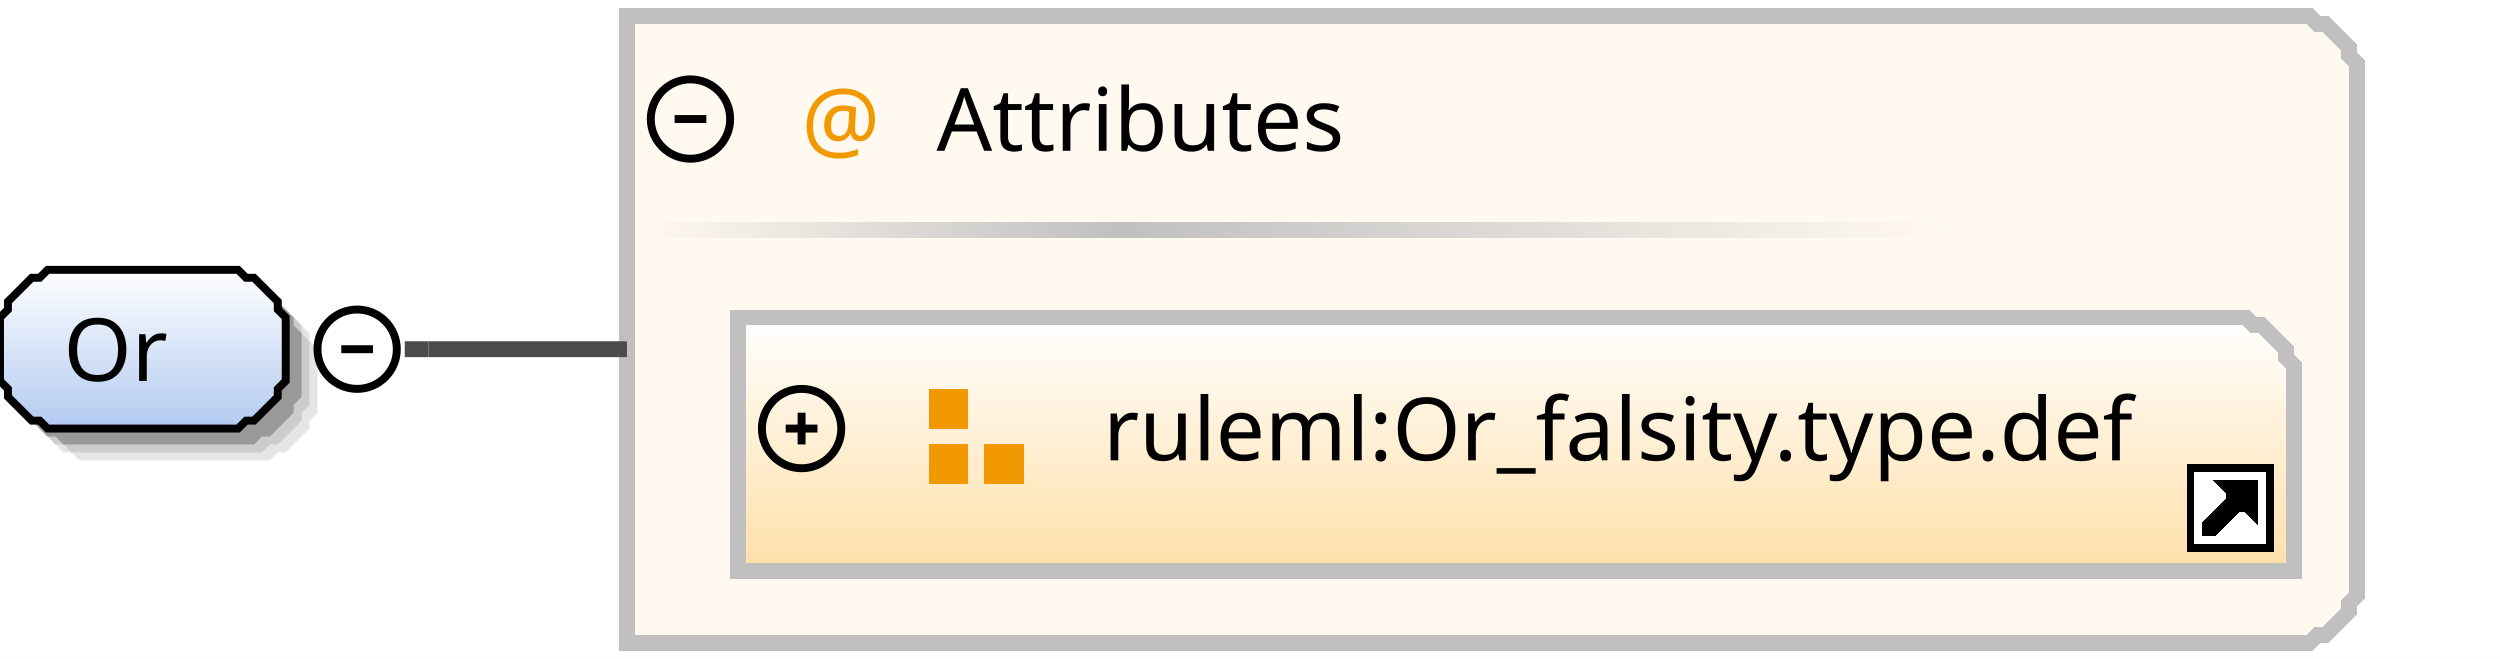
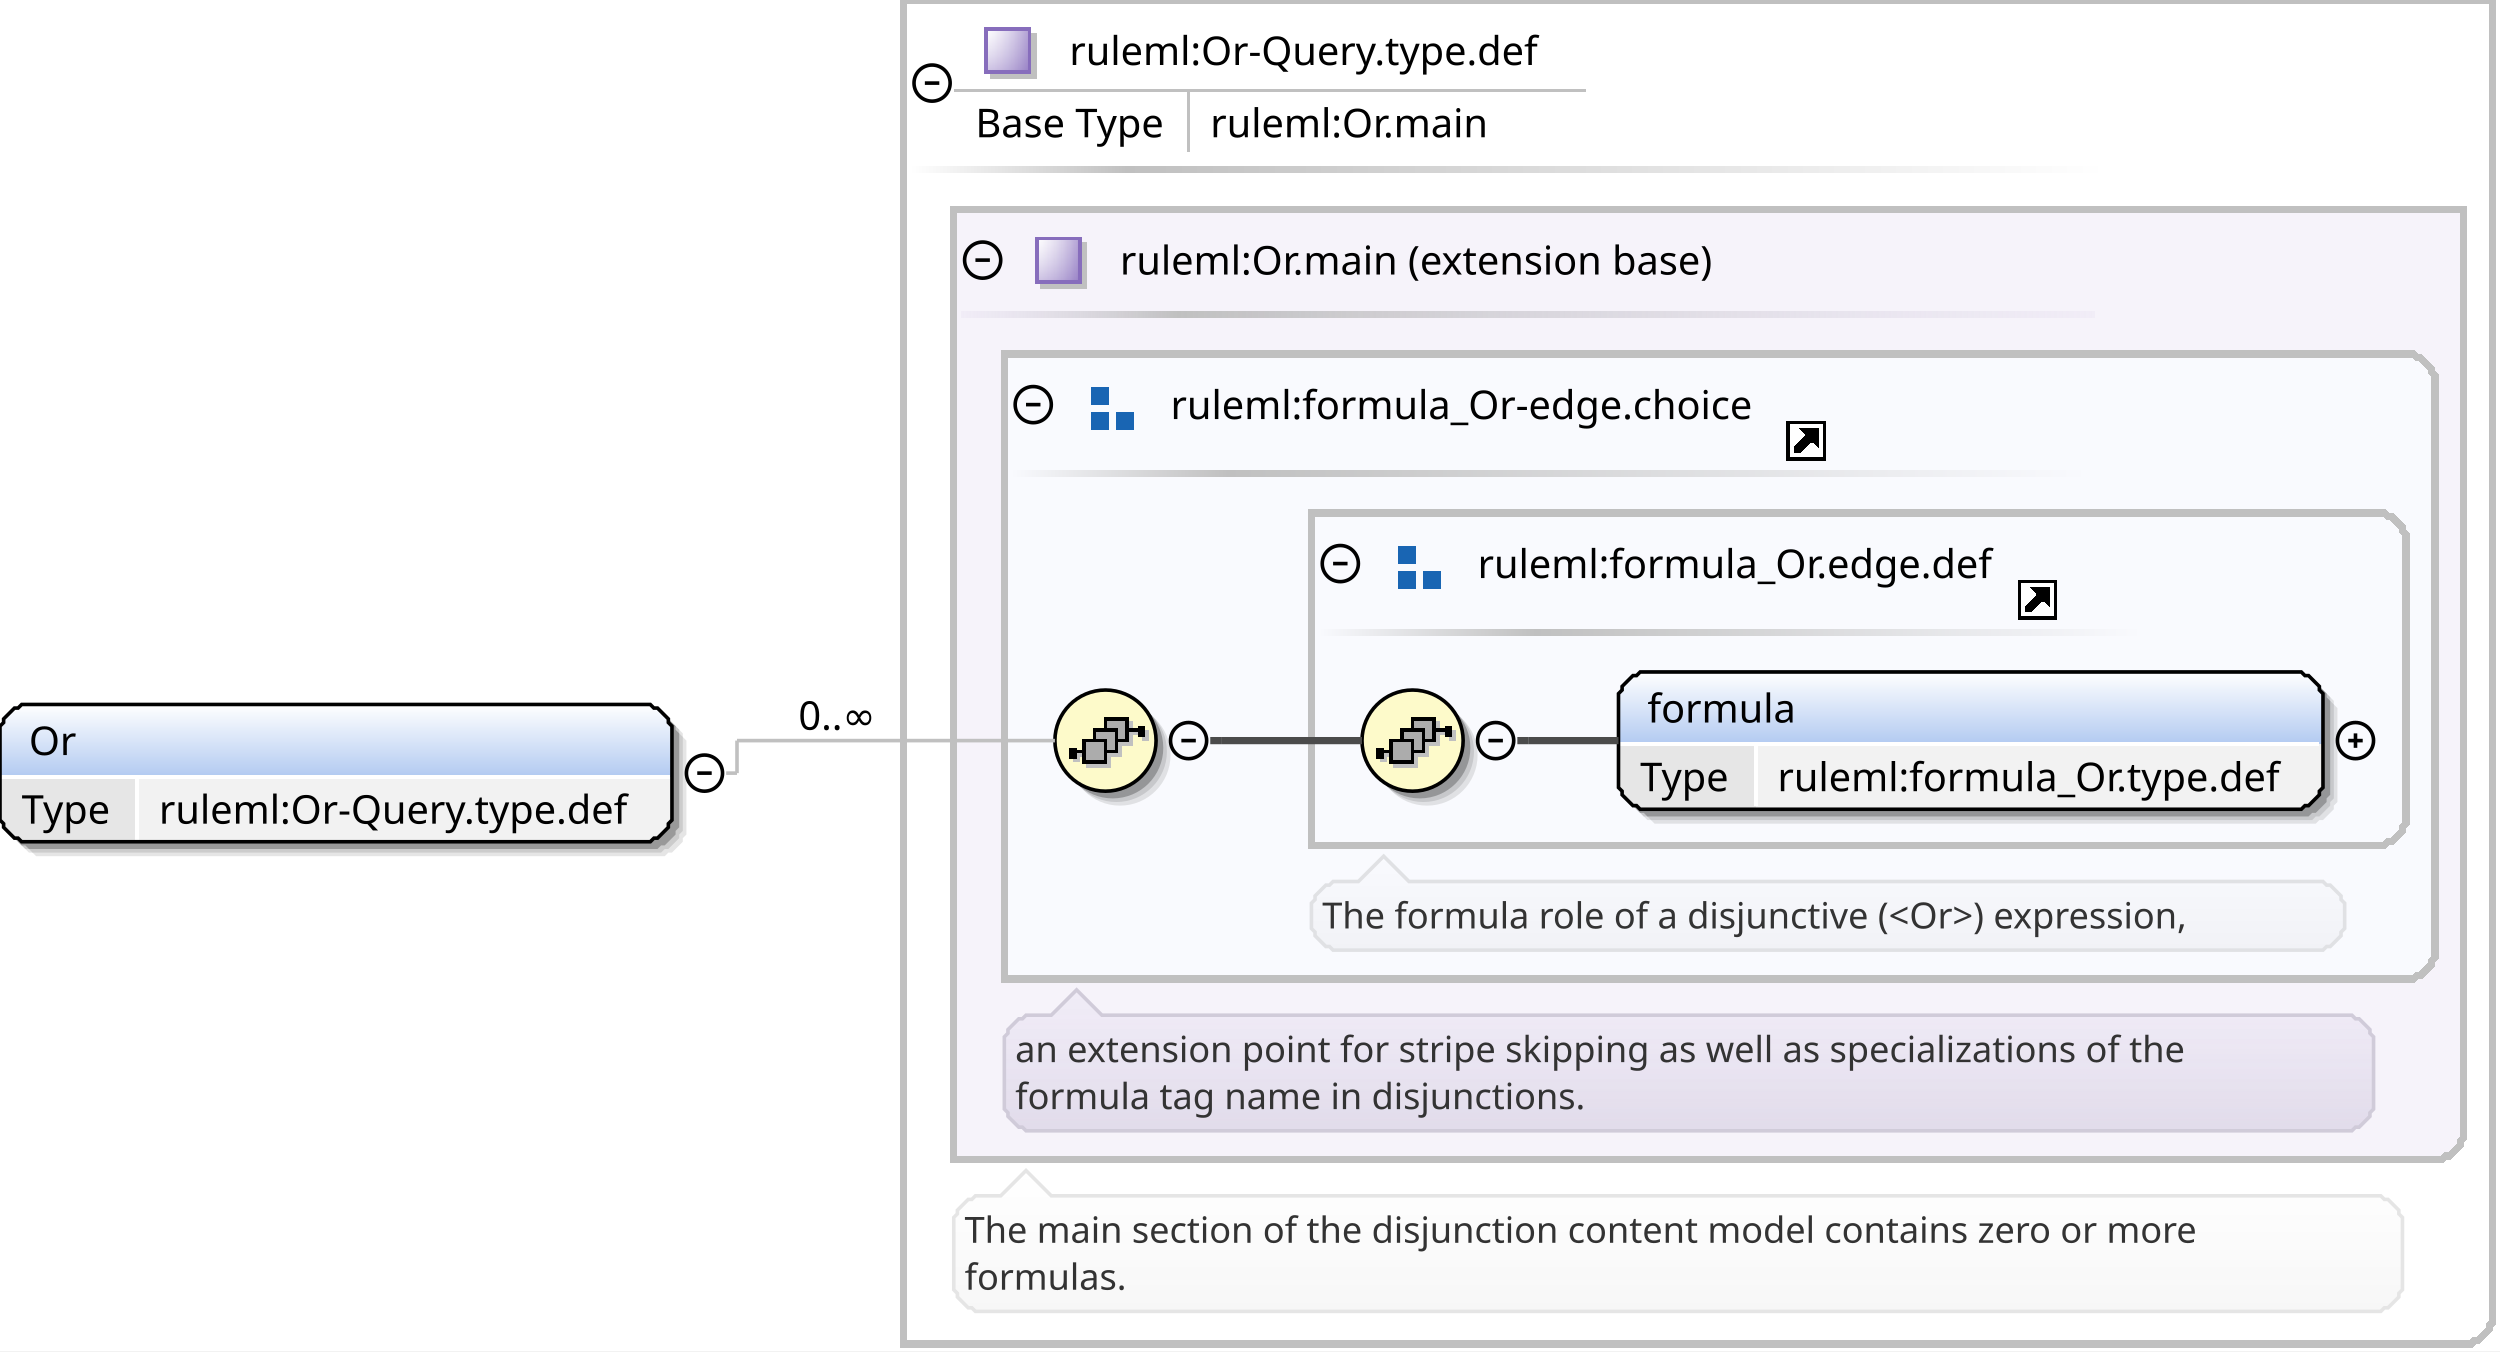
- <svg xmlns="http://www.w3.org/2000/svg" color-interpolation="auto" color-rendering="auto" fill="black" fill-opacity="1" font-family="'Dialog'" font-size="12" font-style="normal" font-weight="normal" height="83" image-rendering="auto" shape-rendering="auto" stroke="black" stroke-dasharray="none" stroke-dashoffset="0" stroke-linecap="square" stroke-linejoin="miter" stroke-miterlimit="10" stroke-opacity="1" stroke-width="1" text-rendering="auto" width="315">
+ <svg xmlns="http://www.w3.org/2000/svg" color-interpolation="auto" color-rendering="auto" fill="black" fill-opacity="1" font-family="'Dialog'" font-size="12" font-style="normal" font-weight="normal" height="374" image-rendering="auto" shape-rendering="auto" stroke="black" stroke-dasharray="none" stroke-dashoffset="0" stroke-linecap="square" stroke-linejoin="miter" stroke-miterlimit="10" stroke-opacity="1" stroke-width="1" text-rendering="auto" width="692">
  <defs id="genericDefs" />
  <g>
    <defs id="defs1">
-       <linearGradient gradientUnits="userSpaceOnUse" id="linearGradient1" spreadMethod="pad" x1="0" x2="0" y1="34" y2="54">
+       <linearGradient gradientUnits="userSpaceOnUse" id="linearGradient1" spreadMethod="pad" x1="0" x2="0" y1="195" y2="215">
        <stop offset="0%" stop-color="white" stop-opacity="1" />
        <stop offset="100%" stop-color="rgb(178,202,241)" stop-opacity="1" />
      </linearGradient>
-       <linearGradient gradientUnits="userSpaceOnUse" id="linearGradient2" spreadMethod="pad" x1="141" x2="245" y1="28" y2="28">
-         <stop offset="0%" stop-color="silver" stop-opacity="1" />
-         <stop offset="100%" stop-color="rgb(255,249,240)" stop-opacity="1" />
-       </linearGradient>
-       <linearGradient gradientUnits="userSpaceOnUse" id="linearGradient3" spreadMethod="pad" x1="81" x2="141" y1="28" y2="28">
-         <stop offset="0%" stop-color="rgb(255,249,240)" stop-opacity="1" />
-         <stop offset="100%" stop-color="silver" stop-opacity="1" />
-       </linearGradient>
-       <linearGradient gradientUnits="userSpaceOnUse" id="linearGradient4" spreadMethod="pad" x1="93" x2="93" y1="40" y2="72">
-         <stop offset="0%" stop-color="white" stop-opacity="1" />
-         <stop offset="100%" stop-color="rgb(255,223,168)" stop-opacity="1" />
+       <linearGradient gradientUnits="userSpaceOnUse" id="linearGradient2" spreadMethod="pad" x1="312" x2="583" y1="46" y2="46">
+         <stop offset="0%" stop-color="silver" stop-opacity="1" />
+         <stop offset="100%" stop-color="white" stop-opacity="1" />
+       </linearGradient>
+       <linearGradient gradientUnits="userSpaceOnUse" id="linearGradient3" spreadMethod="pad" x1="252" x2="312" y1="46" y2="46">
+         <stop offset="0%" stop-color="white" stop-opacity="1" />
+         <stop offset="100%" stop-color="silver" stop-opacity="1" />
+       </linearGradient>
+       <linearGradient gradientUnits="userSpaceOnUse" id="linearGradient4" spreadMethod="pad" x1="273" x2="273" y1="8" y2="20">
+         <stop offset="0%" stop-color="rgb(255,255,255)" stop-opacity="0.353" />
+         <stop offset="100%" stop-color="rgb(135,109,188)" stop-opacity="0.667" />
+       </linearGradient>
+       <linearGradient gradientUnits="userSpaceOnUse" id="linearGradient5" spreadMethod="pad" x1="273" x2="285" y1="8" y2="8">
+         <stop offset="0%" stop-color="rgb(255,255,255)" stop-opacity="0.353" />
+         <stop offset="100%" stop-color="rgb(135,109,188)" stop-opacity="0.667" />
+       </linearGradient>
+       <linearGradient gradientUnits="userSpaceOnUse" id="linearGradient6" spreadMethod="pad" x1="326" x2="580" y1="86" y2="86">
+         <stop offset="0%" stop-color="silver" stop-opacity="1" />
+         <stop offset="100%" stop-color="rgb(232,226,242)" stop-opacity="0.392" />
+       </linearGradient>
+       <linearGradient gradientUnits="userSpaceOnUse" id="linearGradient7" spreadMethod="pad" x1="266" x2="326" y1="86" y2="86">
+         <stop offset="0%" stop-color="rgb(232,226,242)" stop-opacity="0.392" />
+         <stop offset="100%" stop-color="silver" stop-opacity="1" />
+       </linearGradient>
+       <linearGradient gradientUnits="userSpaceOnUse" id="linearGradient8" spreadMethod="pad" x1="287" x2="287" y1="66" y2="78">
+         <stop offset="0%" stop-color="rgb(255,255,255)" stop-opacity="0.353" />
+         <stop offset="100%" stop-color="rgb(135,109,188)" stop-opacity="0.667" />
+       </linearGradient>
+       <linearGradient gradientUnits="userSpaceOnUse" id="linearGradient9" spreadMethod="pad" x1="287" x2="299" y1="66" y2="66">
+         <stop offset="0%" stop-color="rgb(255,255,255)" stop-opacity="0.353" />
+         <stop offset="100%" stop-color="rgb(135,109,188)" stop-opacity="0.667" />
+       </linearGradient>
+       <linearGradient gradientUnits="userSpaceOnUse" id="linearGradient10" spreadMethod="pad" x1="340" x2="578" y1="130" y2="130">
+         <stop offset="0%" stop-color="silver" stop-opacity="1" />
+         <stop offset="100%" stop-color="rgb(249,250,254)" stop-opacity="1" />
+       </linearGradient>
+       <linearGradient gradientUnits="userSpaceOnUse" id="linearGradient11" spreadMethod="pad" x1="280" x2="340" y1="130" y2="130">
+         <stop offset="0%" stop-color="rgb(249,250,254)" stop-opacity="1" />
+         <stop offset="100%" stop-color="silver" stop-opacity="1" />
+       </linearGradient>
+       <linearGradient gradientUnits="userSpaceOnUse" id="linearGradient12" spreadMethod="pad" x1="292" x2="292" y1="191" y2="219">
+         <stop offset="0%" stop-color="rgb(253,250,202)" stop-opacity="1" />
+         <stop offset="100%" stop-color="rgb(253,250,202)" stop-opacity="1" />
+       </linearGradient>
+       <linearGradient gradientUnits="userSpaceOnUse" id="linearGradient13" spreadMethod="pad" x1="425" x2="593" y1="174" y2="174">
+         <stop offset="0%" stop-color="silver" stop-opacity="1" />
+         <stop offset="100%" stop-color="rgb(249,250,254)" stop-opacity="1" />
+       </linearGradient>
+       <linearGradient gradientUnits="userSpaceOnUse" id="linearGradient14" spreadMethod="pad" x1="365" x2="425" y1="174" y2="174">
+         <stop offset="0%" stop-color="rgb(249,250,254)" stop-opacity="1" />
+         <stop offset="100%" stop-color="silver" stop-opacity="1" />
+       </linearGradient>
+       <linearGradient gradientUnits="userSpaceOnUse" id="linearGradient15" spreadMethod="pad" x1="377" x2="377" y1="191" y2="219">
+         <stop offset="0%" stop-color="rgb(253,250,202)" stop-opacity="1" />
+         <stop offset="100%" stop-color="rgb(253,250,202)" stop-opacity="1" />
+       </linearGradient>
+       <linearGradient gradientUnits="userSpaceOnUse" id="linearGradient16" spreadMethod="pad" x1="448" x2="448" y1="186" y2="206">
+         <stop offset="0%" stop-color="white" stop-opacity="1" />
+         <stop offset="100%" stop-color="rgb(178,202,241)" stop-opacity="1" />
+       </linearGradient>
+       <linearGradient gradientUnits="userSpaceOnUse" id="linearGradient17" spreadMethod="pad" x1="363" x2="363" y1="237" y2="263">
+         <stop offset="0%" stop-color="rgb(249,250,254)" stop-opacity="1" />
+         <stop offset="100%" stop-color="rgb(241,242,246)" stop-opacity="1" />
+       </linearGradient>
+       <linearGradient gradientUnits="userSpaceOnUse" id="linearGradient18" spreadMethod="pad" x1="278" x2="278" y1="274" y2="313">
+         <stop offset="0%" stop-color="rgb(232,226,242)" stop-opacity="0.392" />
+         <stop offset="100%" stop-color="rgb(225,219,234)" stop-opacity="1" />
+       </linearGradient>
+       <linearGradient gradientUnits="userSpaceOnUse" id="linearGradient19" spreadMethod="pad" x1="264" x2="264" y1="324" y2="363">
+         <stop offset="0%" stop-color="white" stop-opacity="1" />
+         <stop offset="100%" stop-color="rgb(247,247,247)" stop-opacity="1" />
      </linearGradient>
      <clipPath clipPathUnits="userSpaceOnUse" id="clipPath1">
-         <path d="M0 0 L315 0 L315 83 L0 83 L0 0 Z" />
+         <path d="M0 0 L692 0 L692 374 L0 374 L0 0 Z" />
      </clipPath>
    </defs>
    <g fill="white" stroke="white" text-rendering="geometricPrecision">
-       <rect clip-path="url(#clipPath1)" height="83" stroke="none" width="315" x="0" y="0" />
+       <rect clip-path="url(#clipPath1)" height="374" stroke="none" width="692" x="0" y="0" />
    </g>
    <g fill="rgb(229,229,229)" font-family="sans-serif" font-size="11" stroke="rgb(229,229,229)" text-rendering="geometricPrecision">
-       <polygon clip-path="url(#clipPath1)" points=" 4 44 5 43 5 42 6 41 7 40 8 39 9 39 10 38 34 38 35 39 36 39 37 40 38 41 39 42 39 43 40 44 40 52 39 53 39 54 38 55 37 56 36 57 35 57 34 58 10 58 9 57 8 57 7 56 6 55 5 54 5 53 4 52" stroke="none" />
-       <polygon clip-path="url(#clipPath1)" fill="rgb(204,204,204)" points=" 3 43 4 42 4 41 5 40 6 39 7 38 8 38 9 37 33 37 34 38 35 38 36 39 37 40 38 41 38 42 39 43 39 51 38 52 38 53 37 54 36 55 35 56 34 56 33 57 9 57 8 56 7 56 6 55 5 54 4 53 4 52 3 51" stroke="none" />
-       <polygon clip-path="url(#clipPath1)" fill="rgb(153,153,153)" points=" 2 42 3 41 3 40 4 39 5 38 6 37 7 37 8 36 32 36 33 37 34 37 35 38 36 39 37 40 37 41 38 42 38 50 37 51 37 52 36 53 35 54 34 55 33 55 32 56 8 56 7 55 6 55 5 54 4 53 3 52 3 51 2 50" stroke="none" />
-       <polygon clip-path="url(#clipPath1)" fill="url(#linearGradient1)" points=" 0 40 1 39 1 38 2 37 3 36 4 35 5 35 6 34 30 34 31 35 32 35 33 36 34 37 35 38 35 39 36 40 36 48 35 49 35 50 34 51 33 52 32 53 31 53 30 54 6 54 5 53 4 53 3 52 2 51 1 50 1 49 0 48" shape-rendering="crispEdges" stroke="none" />
-       <polygon clip-path="url(#clipPath1)" fill="none" points=" 0 40 1 39 1 38 2 37 3 36 4 35 5 35 6 34 30 34 31 35 32 35 33 36 34 37 35 38 35 39 36 40 36 48 35 49 35 50 34 51 33 52 32 53 31 53 30 54 6 54 5 53 4 53 3 52 2 51 1 50 1 49 0 48" stroke="black" stroke-linecap="butt" />
+       <polygon clip-path="url(#clipPath1)" points=" 4 205 5 204 5 203 6 202 7 201 8 200 9 200 10 199 184 199 185 200 186 200 187 201 188 202 189 203 189 204 190 205 190 231 189 232 189 233 188 234 187 235 186 236 185 236 184 237 10 237 9 236 8 236 7 235 6 234 5 233 5 232 4 231" stroke="none" />
+       <polygon clip-path="url(#clipPath1)" fill="rgb(204,204,204)" points=" 3 204 4 203 4 202 5 201 6 200 7 199 8 199 9 198 183 198 184 199 185 199 186 200 187 201 188 202 188 203 189 204 189 230 188 231 188 232 187 233 186 234 185 235 184 235 183 236 9 236 8 235 7 235 6 234 5 233 4 232 4 231 3 230" stroke="none" />
+       <polygon clip-path="url(#clipPath1)" fill="rgb(153,153,153)" points=" 2 203 3 202 3 201 4 200 5 199 6 198 7 198 8 197 182 197 183 198 184 198 185 199 186 200 187 201 187 202 188 203 188 229 187 230 187 231 186 232 185 233 184 234 183 234 182 235 8 235 7 234 6 234 5 233 4 232 3 231 3 230 2 229" stroke="none" />
+       <polygon clip-path="url(#clipPath1)" fill="url(#linearGradient1)" points=" 0 201 1 200 1 199 2 198 3 197 4 196 5 196 6 195 180 195 181 196 182 196 183 197 184 198 185 199 185 200 186 201 186 215 185 215 185 215 184 215 183 215 182 215 181 215 180 215 6 215 5 215 4 215 3 215 2 215 1 215 1 215 0 215" shape-rendering="crispEdges" stroke="none" />
+       <polygon clip-path="url(#clipPath1)" fill="rgb(230,230,230)" points=" 0 215 1 215 1 215 2 215 3 215 4 215 5 215 6 215 38 215 38 215 38 215 38 215 38 215 38 215 38 215 38 215 38 227 38 228 38 229 38 230 38 231 38 232 38 232 38 233 6 233 5 232 4 232 3 231 2 230 1 229 1 228 0 227" shape-rendering="crispEdges" stroke="none" />
+       <polygon clip-path="url(#clipPath1)" fill="rgb(242,242,242)" points=" 38 215 38 215 38 215 38 215 38 215 38 215 38 215 38 215 180 215 181 215 182 215 183 215 184 215 185 215 185 215 186 215 186 227 185 228 185 229 184 230 183 231 182 232 181 232 180 233 38 233 38 232 38 232 38 231 38 230 38 229 38 228 38 227" shape-rendering="crispEdges" stroke="none" />
+       <line clip-path="url(#clipPath1)" fill="none" shape-rendering="crispEdges" stroke="white" x1="0" x2="185" y1="215" y2="215" />
+       <text clip-path="url(#clipPath1)" fill="black" shape-rendering="crispEdges" stroke="none" x="6" xml:space="preserve" y="228">Type</text>
+       <text clip-path="url(#clipPath1)" fill="black" shape-rendering="crispEdges" stroke="none" x="44" xml:space="preserve" y="228">ruleml:Or-Query.type.def</text>
+       <line clip-path="url(#clipPath1)" fill="none" shape-rendering="crispEdges" stroke="white" x1="38" x2="38" y1="215" y2="232" />
+       <polygon clip-path="url(#clipPath1)" fill="none" points=" 0 201 1 200 1 199 2 198 3 197 4 196 5 196 6 195 180 195 181 196 182 196 183 197 184 198 185 199 185 200 186 201 186 227 185 228 185 229 184 230 183 231 182 232 181 232 180 233 6 233 5 232 4 232 3 231 2 230 1 229 1 228 0 227" stroke="black" stroke-linecap="butt" />
    </g>
    <g font-family="sans-serif" font-size="11" shape-rendering="crispEdges" stroke-linecap="butt" text-rendering="geometricPrecision">
-       <text clip-path="url(#clipPath1)" stroke="none" x="8" xml:space="preserve" y="48">Or</text>
-       <circle clip-path="url(#clipPath1)" cx="45" cy="44" fill="none" r="5" shape-rendering="auto" />
-       <line clip-path="url(#clipPath1)" fill="none" shape-rendering="auto" x1="43" x2="47" y1="44" y2="44" />
-       <polygon clip-path="url(#clipPath1)" fill="rgb(255,249,240)" points=" 79 2 291 2 292 3 293 3 294 4 295 5 296 6 296 7 297 8 297 75 296 76 296 77 295 78 294 79 293 80 292 80 291 81 79 81" stroke="none" stroke-width="2" />
-       <polygon clip-path="url(#clipPath1)" fill="none" points=" 79 2 291 2 292 3 293 3 294 4 295 5 296 6 296 7 297 8 297 75 296 76 296 77 295 78 294 79 293 80 292 80 291 81 79 81" stroke="silver" stroke-width="2" />
-       <rect clip-path="url(#clipPath1)" fill="url(#linearGradient2)" height="2" stroke="none" stroke-width="2" width="104" x="141" y="28" />
-       <rect clip-path="url(#clipPath1)" fill="url(#linearGradient3)" height="2" stroke="none" stroke-width="2" width="60" x="81" y="28" />
-       <text clip-path="url(#clipPath1)" fill="rgb(242,152,0)" stroke="none" x="101" xml:space="preserve" y="19">@</text>
-       <text clip-path="url(#clipPath1)" stroke="none" x="118" xml:space="preserve" y="19">Attributes</text>
-       <circle clip-path="url(#clipPath1)" cx="87" cy="15" fill="none" r="5" shape-rendering="auto" />
-       <line clip-path="url(#clipPath1)" fill="none" shape-rendering="auto" x1="85" x2="89" y1="15" y2="15" />
-       <polygon clip-path="url(#clipPath1)" fill="url(#linearGradient4)" points=" 93 40 283 40 284 41 285 41 286 42 287 43 288 44 288 45 289 46 289 72 93 72" stroke="none" stroke-width="2" />
-       <polygon clip-path="url(#clipPath1)" fill="none" points=" 93 40 283 40 284 41 285 41 286 42 287 43 288 44 288 45 289 46 289 72 93 72" stroke="silver" stroke-width="2" />
-       <rect clip-path="url(#clipPath1)" fill="rgb(242,152,0)" height="5" stroke="none" width="5" x="117" y="49" />
-       <rect clip-path="url(#clipPath1)" fill="rgb(242,152,0)" height="5" stroke="none" width="5" x="117" y="56" />
-       <rect clip-path="url(#clipPath1)" fill="rgb(242,152,0)" height="5" stroke="none" width="5" x="124" y="56" />
-       <text clip-path="url(#clipPath1)" stroke="none" x="139" xml:space="preserve" y="58">ruleml:Or_falsity.type.def</text>
-       <rect clip-path="url(#clipPath1)" fill="white" height="10" stroke="none" width="10" x="276" y="59" />
-       <polygon clip-path="url(#clipPath1)" fill="none" points=" 278 67 278 66 281 63 281 62 280 61 284 61 284 65 283 64 282 64 279 67" />
-       <polygon clip-path="url(#clipPath1)" points=" 278 67 278 66 281 63 281 62 280 61 284 61 284 65 283 64 282 64 279 67" stroke="none" />
-       <rect clip-path="url(#clipPath1)" fill="none" height="10" width="10" x="276" y="59" />
-       <circle clip-path="url(#clipPath1)" cx="101" cy="54" fill="none" r="5" shape-rendering="auto" />
-       <line clip-path="url(#clipPath1)" fill="none" shape-rendering="auto" x1="99" x2="103" y1="54" y2="54" />
-       <line clip-path="url(#clipPath1)" fill="none" shape-rendering="auto" x1="101" x2="101" y1="52" y2="56" />
+       <text clip-path="url(#clipPath1)" stroke="none" x="8" xml:space="preserve" y="209">Or</text>
+       <circle clip-path="url(#clipPath1)" cx="195" cy="214" fill="none" r="5" shape-rendering="auto" />
+       <line clip-path="url(#clipPath1)" fill="none" shape-rendering="auto" x1="193" x2="197" y1="214" y2="214" />
+       <polygon clip-path="url(#clipPath1)" fill="white" points=" 250 0 690 0 690 366 689 367 689 368 688 369 687 370 686 371 685 371 684 372 250 372" stroke="none" stroke-width="2" />
+       <polygon clip-path="url(#clipPath1)" fill="none" points=" 250 0 690 0 690 366 689 367 689 368 688 369 687 370 686 371 685 371 684 372 250 372" stroke="silver" stroke-width="2" />
+       <rect clip-path="url(#clipPath1)" fill="url(#linearGradient2)" height="2" stroke="none" stroke-width="2" width="271" x="312" y="46" />
+       <rect clip-path="url(#clipPath1)" fill="url(#linearGradient3)" height="2" stroke="none" stroke-width="2" width="60" x="252" y="46" />
+       <line clip-path="url(#clipPath1)" fill="none" stroke="silver" x1="264" x2="439" y1="25" y2="25" />
+       <text clip-path="url(#clipPath1)" stroke="none" x="270" xml:space="preserve" y="38">Base Type</text>
+       <text clip-path="url(#clipPath1)" stroke="none" x="335" xml:space="preserve" y="38">ruleml:Or.main</text>
+       <line clip-path="url(#clipPath1)" fill="none" stroke="silver" x1="329" x2="329" y1="25" y2="42" />
+       <rect clip-path="url(#clipPath1)" fill="silver" height="13" stroke="none" width="13" x="274" y="9" />
+       <rect clip-path="url(#clipPath1)" fill="white" height="12" stroke="none" width="12" x="273" y="8" />
+       <rect clip-path="url(#clipPath1)" fill="url(#linearGradient4)" height="12" stroke="none" width="12" x="273" y="8" />
+       <rect clip-path="url(#clipPath1)" fill="url(#linearGradient5)" height="12" stroke="none" width="12" x="273" y="8" />
+       <rect clip-path="url(#clipPath1)" fill="none" height="12" stroke="rgb(135,109,188)" width="12" x="273" y="8" />
+       <text clip-path="url(#clipPath1)" stroke="none" x="296" xml:space="preserve" y="18">ruleml:Or-Query.type.def</text>
+       <circle clip-path="url(#clipPath1)" cx="258" cy="23" fill="none" r="5" shape-rendering="auto" />
+       <line clip-path="url(#clipPath1)" fill="none" shape-rendering="auto" x1="256" x2="260" y1="23" y2="23" />
+     </g>
+     <g fill="rgb(232,226,242)" fill-opacity="0.392" font-family="sans-serif" font-size="11" shape-rendering="crispEdges" stroke="rgb(232,226,242)" stroke-linecap="butt" stroke-opacity="0.392" stroke-width="2" text-rendering="geometricPrecision">
+       <polygon clip-path="url(#clipPath1)" points=" 264 58 682 58 682 315 681 316 681 317 680 318 679 319 678 320 677 320 676 321 264 321" stroke="none" />
+     </g>
+     <g fill="silver" font-family="sans-serif" font-size="11" shape-rendering="crispEdges" stroke="silver" stroke-linecap="butt" stroke-width="2" text-rendering="geometricPrecision">
+       <polygon clip-path="url(#clipPath1)" fill="none" points=" 264 58 682 58 682 315 681 316 681 317 680 318 679 319 678 320 677 320 676 321 264 321" />
+       <rect clip-path="url(#clipPath1)" fill="url(#linearGradient6)" height="2" stroke="none" width="254" x="326" y="86" />
+       <rect clip-path="url(#clipPath1)" fill="url(#linearGradient7)" height="2" stroke="none" width="60" x="266" y="86" />
+       <rect clip-path="url(#clipPath1)" height="13" stroke="none" stroke-width="1" width="13" x="288" y="67" />
+       <rect clip-path="url(#clipPath1)" fill="white" height="12" stroke="none" stroke-width="1" width="12" x="287" y="66" />
+       <rect clip-path="url(#clipPath1)" fill="url(#linearGradient8)" height="12" stroke="none" stroke-width="1" width="12" x="287" y="66" />
+       <rect clip-path="url(#clipPath1)" fill="url(#linearGradient9)" height="12" stroke="none" stroke-width="1" width="12" x="287" y="66" />
+       <rect clip-path="url(#clipPath1)" fill="none" height="12" stroke="rgb(135,109,188)" stroke-width="1" width="12" x="287" y="66" />
+       <text clip-path="url(#clipPath1)" fill="black" stroke="none" stroke-width="1" x="310" xml:space="preserve" y="76">ruleml:Or.main (extension base)</text>
+     </g>
+     <g font-family="sans-serif" font-size="11" stroke-linecap="butt" text-rendering="geometricPrecision">
+       <circle clip-path="url(#clipPath1)" cx="272" cy="72" fill="none" r="5" />
+       <line clip-path="url(#clipPath1)" fill="none" x1="270" x2="274" y1="72" y2="72" />
+     </g>
+     <g fill="rgb(249,250,254)" font-family="sans-serif" font-size="11" shape-rendering="crispEdges" stroke="rgb(249,250,254)" stroke-linecap="butt" stroke-width="2" text-rendering="geometricPrecision">
+       <polygon clip-path="url(#clipPath1)" points=" 278 98 668 98 669 99 670 99 671 100 672 101 673 102 673 103 674 104 674 265 673 266 673 267 672 268 671 269 670 270 669 270 668 271 278 271" stroke="none" />
+       <polygon clip-path="url(#clipPath1)" fill="none" points=" 278 98 668 98 669 99 670 99 671 100 672 101 673 102 673 103 674 104 674 265 673 266 673 267 672 268 671 269 670 270 669 270 668 271 278 271" stroke="silver" />
+       <rect clip-path="url(#clipPath1)" fill="url(#linearGradient10)" height="2" stroke="none" width="238" x="340" y="130" />
+       <rect clip-path="url(#clipPath1)" fill="url(#linearGradient11)" height="2" stroke="none" width="60" x="280" y="130" />
+       <rect clip-path="url(#clipPath1)" fill="rgb(25,101,179)" height="5" stroke="none" stroke-width="1" width="5" x="302" y="107" />
+       <rect clip-path="url(#clipPath1)" fill="rgb(25,101,179)" height="5" stroke="none" stroke-width="1" width="5" x="302" y="114" />
+       <rect clip-path="url(#clipPath1)" fill="rgb(25,101,179)" height="5" stroke="none" stroke-width="1" width="5" x="309" y="114" />
+       <text clip-path="url(#clipPath1)" fill="black" stroke="none" stroke-width="1" x="324" xml:space="preserve" y="116">ruleml:formula_Or-edge.choice</text>
+       <rect clip-path="url(#clipPath1)" fill="white" height="10" stroke="none" stroke-width="1" width="10" x="495" y="117" />
+       <polygon clip-path="url(#clipPath1)" fill="none" points=" 497 125 497 124 500 121 500 120 499 119 503 119 503 123 502 122 501 122 498 125" stroke="black" stroke-width="1" />
+       <polygon clip-path="url(#clipPath1)" fill="black" points=" 497 125 497 124 500 121 500 120 499 119 503 119 503 123 502 122 501 122 498 125" stroke="none" stroke-width="1" />
+       <rect clip-path="url(#clipPath1)" fill="none" height="10" stroke="black" stroke-width="1" width="10" x="495" y="117" />
+     </g>
+     <g font-family="sans-serif" font-size="11" stroke-linecap="butt" text-rendering="geometricPrecision">
+       <circle clip-path="url(#clipPath1)" cx="286" cy="112" fill="none" r="5" />
+       <line clip-path="url(#clipPath1)" fill="none" x1="284" x2="288" y1="112" y2="112" />
+       <circle clip-path="url(#clipPath1)" cx="310" cy="209" fill="rgb(224,225,228)" r="14" stroke="none" />
+       <circle clip-path="url(#clipPath1)" cx="309" cy="208" fill="rgb(199,200,203)" r="14" stroke="none" />
+       <circle clip-path="url(#clipPath1)" cx="308" cy="207" fill="rgb(149,150,152)" r="14" stroke="none" />
+       <circle clip-path="url(#clipPath1)" cx="306" cy="205" fill="url(#linearGradient12)" r="14" shape-rendering="crispEdges" stroke="none" />
+       <circle clip-path="url(#clipPath1)" cx="306" cy="205" fill="none" r="14" />
+       <line clip-path="url(#clipPath1)" fill="none" shape-rendering="crispEdges" stroke="silver" x1="313" x2="317" y1="203" y2="203" />
+       <rect clip-path="url(#clipPath1)" fill="silver" height="3" shape-rendering="crispEdges" stroke="none" width="2" x="316" y="202" />
+       <rect clip-path="url(#clipPath1)" fill="silver" height="6" shape-rendering="crispEdges" stroke="none" width="6" x="307" y="200" />
+       <rect clip-path="url(#clipPath1)" fill="none" height="6" shape-rendering="crispEdges" stroke="silver" width="6" x="307" y="200" />
+       <rect clip-path="url(#clipPath1)" fill="silver" height="6" shape-rendering="crispEdges" stroke="none" width="6" x="304" y="203" />
+       <rect clip-path="url(#clipPath1)" fill="none" height="6" shape-rendering="crispEdges" stroke="silver" width="6" x="304" y="203" />
+       <rect clip-path="url(#clipPath1)" fill="silver" height="6" shape-rendering="crispEdges" stroke="none" width="6" x="301" y="206" />
+       <rect clip-path="url(#clipPath1)" fill="none" height="6" shape-rendering="crispEdges" stroke="silver" width="6" x="301" y="206" />
+       <line clip-path="url(#clipPath1)" fill="none" shape-rendering="crispEdges" stroke="silver" x1="301" x2="297" y1="209" y2="209" />
+       <rect clip-path="url(#clipPath1)" fill="silver" height="3" shape-rendering="crispEdges" stroke="none" width="2" x="297" y="208" />
+       <line clip-path="url(#clipPath1)" fill="none" shape-rendering="crispEdges" x1="312" x2="316" y1="202" y2="202" />
+       <rect clip-path="url(#clipPath1)" height="3" shape-rendering="crispEdges" stroke="none" width="2" x="315" y="201" />
+       <rect clip-path="url(#clipPath1)" fill="rgb(172,172,172)" height="6" shape-rendering="crispEdges" stroke="none" width="6" x="306" y="199" />
+       <rect clip-path="url(#clipPath1)" fill="none" height="6" shape-rendering="crispEdges" width="6" x="306" y="199" />
+       <rect clip-path="url(#clipPath1)" fill="rgb(172,172,172)" height="6" shape-rendering="crispEdges" stroke="none" width="6" x="303" y="202" />
+       <rect clip-path="url(#clipPath1)" fill="none" height="6" shape-rendering="crispEdges" width="6" x="303" y="202" />
+       <rect clip-path="url(#clipPath1)" fill="rgb(172,172,172)" height="6" shape-rendering="crispEdges" stroke="none" width="6" x="300" y="205" />
+       <rect clip-path="url(#clipPath1)" fill="none" height="6" shape-rendering="crispEdges" width="6" x="300" y="205" />
+       <line clip-path="url(#clipPath1)" fill="none" shape-rendering="crispEdges" x1="300" x2="296" y1="208" y2="208" />
+       <rect clip-path="url(#clipPath1)" height="3" shape-rendering="crispEdges" stroke="none" width="2" x="296" y="207" />
+       <circle clip-path="url(#clipPath1)" cx="329" cy="205" fill="none" r="5" />
+       <line clip-path="url(#clipPath1)" fill="none" x1="327" x2="331" y1="205" y2="205" />
+     </g>
+     <g fill="rgb(249,250,254)" font-family="sans-serif" font-size="11" shape-rendering="crispEdges" stroke="rgb(249,250,254)" stroke-linecap="butt" stroke-width="2" text-rendering="geometricPrecision">
+       <polygon clip-path="url(#clipPath1)" points=" 363 142 660 142 661 143 662 143 663 144 664 145 665 146 665 147 666 148 666 228 665 229 665 230 664 231 663 232 662 233 661 233 660 234 363 234" stroke="none" />
+       <polygon clip-path="url(#clipPath1)" fill="none" points=" 363 142 660 142 661 143 662 143 663 144 664 145 665 146 665 147 666 148 666 228 665 229 665 230 664 231 663 232 662 233 661 233 660 234 363 234" stroke="silver" />
+       <rect clip-path="url(#clipPath1)" fill="url(#linearGradient13)" height="2" stroke="none" width="168" x="425" y="174" />
+       <rect clip-path="url(#clipPath1)" fill="url(#linearGradient14)" height="2" stroke="none" width="60" x="365" y="174" />
+       <rect clip-path="url(#clipPath1)" fill="rgb(25,101,179)" height="5" stroke="none" stroke-width="1" width="5" x="387" y="151" />
+       <rect clip-path="url(#clipPath1)" fill="rgb(25,101,179)" height="5" stroke="none" stroke-width="1" width="5" x="387" y="158" />
+       <rect clip-path="url(#clipPath1)" fill="rgb(25,101,179)" height="5" stroke="none" stroke-width="1" width="5" x="394" y="158" />
+       <text clip-path="url(#clipPath1)" fill="black" stroke="none" stroke-width="1" x="409" xml:space="preserve" y="160">ruleml:formula_Or.edge.def</text>
+       <rect clip-path="url(#clipPath1)" fill="white" height="10" stroke="none" stroke-width="1" width="10" x="559" y="161" />
+       <polygon clip-path="url(#clipPath1)" fill="none" points=" 561 169 561 168 564 165 564 164 563 163 567 163 567 167 566 166 565 166 562 169" stroke="black" stroke-width="1" />
+       <polygon clip-path="url(#clipPath1)" fill="black" points=" 561 169 561 168 564 165 564 164 563 163 567 163 567 167 566 166 565 166 562 169" stroke="none" stroke-width="1" />
+       <rect clip-path="url(#clipPath1)" fill="none" height="10" stroke="black" stroke-width="1" width="10" x="559" y="161" />
+     </g>
+     <g font-family="sans-serif" font-size="11" stroke-linecap="butt" text-rendering="geometricPrecision">
+       <circle clip-path="url(#clipPath1)" cx="371" cy="156" fill="none" r="5" />
+       <line clip-path="url(#clipPath1)" fill="none" x1="369" x2="373" y1="156" y2="156" />
+       <circle clip-path="url(#clipPath1)" cx="395" cy="209" fill="rgb(224,225,228)" r="14" stroke="none" />
+       <circle clip-path="url(#clipPath1)" cx="394" cy="208" fill="rgb(199,200,203)" r="14" stroke="none" />
+       <circle clip-path="url(#clipPath1)" cx="393" cy="207" fill="rgb(149,150,152)" r="14" stroke="none" />
+       <circle clip-path="url(#clipPath1)" cx="391" cy="205" fill="url(#linearGradient15)" r="14" shape-rendering="crispEdges" stroke="none" />
+       <circle clip-path="url(#clipPath1)" cx="391" cy="205" fill="none" r="14" />
+       <line clip-path="url(#clipPath1)" fill="none" shape-rendering="crispEdges" stroke="silver" x1="398" x2="402" y1="203" y2="203" />
+       <rect clip-path="url(#clipPath1)" fill="silver" height="3" shape-rendering="crispEdges" stroke="none" width="2" x="401" y="202" />
+       <rect clip-path="url(#clipPath1)" fill="silver" height="6" shape-rendering="crispEdges" stroke="none" width="6" x="392" y="200" />
+       <rect clip-path="url(#clipPath1)" fill="none" height="6" shape-rendering="crispEdges" stroke="silver" width="6" x="392" y="200" />
+       <rect clip-path="url(#clipPath1)" fill="silver" height="6" shape-rendering="crispEdges" stroke="none" width="6" x="389" y="203" />
+       <rect clip-path="url(#clipPath1)" fill="none" height="6" shape-rendering="crispEdges" stroke="silver" width="6" x="389" y="203" />
+       <rect clip-path="url(#clipPath1)" fill="silver" height="6" shape-rendering="crispEdges" stroke="none" width="6" x="386" y="206" />
+       <rect clip-path="url(#clipPath1)" fill="none" height="6" shape-rendering="crispEdges" stroke="silver" width="6" x="386" y="206" />
+       <line clip-path="url(#clipPath1)" fill="none" shape-rendering="crispEdges" stroke="silver" x1="386" x2="382" y1="209" y2="209" />
+       <rect clip-path="url(#clipPath1)" fill="silver" height="3" shape-rendering="crispEdges" stroke="none" width="2" x="382" y="208" />
+       <line clip-path="url(#clipPath1)" fill="none" shape-rendering="crispEdges" x1="397" x2="401" y1="202" y2="202" />
+       <rect clip-path="url(#clipPath1)" height="3" shape-rendering="crispEdges" stroke="none" width="2" x="400" y="201" />
+       <rect clip-path="url(#clipPath1)" fill="rgb(172,172,172)" height="6" shape-rendering="crispEdges" stroke="none" width="6" x="391" y="199" />
+       <rect clip-path="url(#clipPath1)" fill="none" height="6" shape-rendering="crispEdges" width="6" x="391" y="199" />
+       <rect clip-path="url(#clipPath1)" fill="rgb(172,172,172)" height="6" shape-rendering="crispEdges" stroke="none" width="6" x="388" y="202" />
+       <rect clip-path="url(#clipPath1)" fill="none" height="6" shape-rendering="crispEdges" width="6" x="388" y="202" />
+       <rect clip-path="url(#clipPath1)" fill="rgb(172,172,172)" height="6" shape-rendering="crispEdges" stroke="none" width="6" x="385" y="205" />
+       <rect clip-path="url(#clipPath1)" fill="none" height="6" shape-rendering="crispEdges" width="6" x="385" y="205" />
+       <line clip-path="url(#clipPath1)" fill="none" shape-rendering="crispEdges" x1="385" x2="381" y1="208" y2="208" />
+       <rect clip-path="url(#clipPath1)" height="3" shape-rendering="crispEdges" stroke="none" width="2" x="381" y="207" />
+       <circle clip-path="url(#clipPath1)" cx="414" cy="205" fill="none" r="5" />
+       <line clip-path="url(#clipPath1)" fill="none" x1="412" x2="416" y1="205" y2="205" />
+       <polygon clip-path="url(#clipPath1)" fill="rgb(224,225,228)" points=" 452 196 453 195 453 194 454 193 455 192 456 191 457 191 458 190 641 190 642 191 643 191 644 192 645 193 646 194 646 195 647 196 647 222 646 223 646 224 645 225 644 226 643 227 642 227 641 228 458 228 457 227 456 227 455 226 454 225 453 224 453 223 452 222" stroke="none" />
+       <polygon clip-path="url(#clipPath1)" fill="rgb(199,200,203)" points=" 451 195 452 194 452 193 453 192 454 191 455 190 456 190 457 189 640 189 641 190 642 190 643 191 644 192 645 193 645 194 646 195 646 221 645 222 645 223 644 224 643 225 642 226 641 226 640 227 457 227 456 226 455 226 454 225 453 224 452 223 452 222 451 221" stroke="none" />
+       <polygon clip-path="url(#clipPath1)" fill="rgb(149,150,152)" points=" 450 194 451 193 451 192 452 191 453 190 454 189 455 189 456 188 639 188 640 189 641 189 642 190 643 191 644 192 644 193 645 194 645 220 644 221 644 222 643 223 642 224 641 225 640 225 639 226 456 226 455 225 454 225 453 224 452 223 451 222 451 221 450 220" stroke="none" />
+       <polygon clip-path="url(#clipPath1)" fill="url(#linearGradient16)" points=" 448 192 449 191 449 190 450 189 451 188 452 187 453 187 454 186 637 186 638 187 639 187 640 188 641 189 642 190 642 191 643 192 643 206 642 206 642 206 641 206 640 206 639 206 638 206 637 206 454 206 453 206 452 206 451 206 450 206 449 206 449 206 448 206" shape-rendering="crispEdges" stroke="none" />
+       <polygon clip-path="url(#clipPath1)" fill="rgb(230,230,230)" points=" 448 206 449 206 449 206 450 206 451 206 452 206 453 206 454 206 486 206 486 206 486 206 486 206 486 206 486 206 486 206 486 206 486 218 486 219 486 220 486 221 486 222 486 223 486 223 486 224 454 224 453 223 452 223 451 222 450 221 449 220 449 219 448 218" shape-rendering="crispEdges" stroke="none" />
+       <polygon clip-path="url(#clipPath1)" fill="rgb(242,242,242)" points=" 486 206 486 206 486 206 486 206 486 206 486 206 486 206 486 206 637 206 638 206 639 206 640 206 641 206 642 206 642 206 643 206 643 218 642 219 642 220 641 221 640 222 639 223 638 223 637 224 486 224 486 223 486 223 486 222 486 221 486 220 486 219 486 218" shape-rendering="crispEdges" stroke="none" />
+       <line clip-path="url(#clipPath1)" fill="none" shape-rendering="crispEdges" stroke="white" x1="448" x2="642" y1="206" y2="206" />
+       <text clip-path="url(#clipPath1)" shape-rendering="crispEdges" stroke="none" x="454" xml:space="preserve" y="219">Type</text>
+       <text clip-path="url(#clipPath1)" shape-rendering="crispEdges" stroke="none" x="492" xml:space="preserve" y="219">ruleml:formula_Or.type.def</text>
+       <line clip-path="url(#clipPath1)" fill="none" shape-rendering="crispEdges" stroke="white" x1="486" x2="486" y1="206" y2="223" />
+       <polygon clip-path="url(#clipPath1)" fill="none" points=" 448 192 449 191 449 190 450 189 451 188 452 187 453 187 454 186 637 186 638 187 639 187 640 188 641 189 642 190 642 191 643 192 643 218 642 219 642 220 641 221 640 222 639 223 638 223 637 224 454 224 453 223 452 223 451 222 450 221 449 220 449 219 448 218" />
+       <text clip-path="url(#clipPath1)" shape-rendering="crispEdges" stroke="none" x="456" xml:space="preserve" y="200">formula</text>
+       <circle clip-path="url(#clipPath1)" cx="652" cy="205" fill="none" r="5" />
+       <line clip-path="url(#clipPath1)" fill="none" x1="650" x2="654" y1="205" y2="205" />
+       <line clip-path="url(#clipPath1)" fill="none" x1="652" x2="652" y1="203" y2="207" />
+       <line clip-path="url(#clipPath1)" fill="none" stroke="rgb(75,75,75)" stroke-width="2" x1="420" x2="423" y1="205" y2="205" />
+       <line clip-path="url(#clipPath1)" fill="none" stroke="rgb(75,75,75)" stroke-width="2" x1="423" x2="423" y1="205" y2="205" />
+       <line clip-path="url(#clipPath1)" fill="none" stroke="rgb(75,75,75)" stroke-width="2" x1="423" x2="448" y1="205" y2="205" />
+       <polygon clip-path="url(#clipPath1)" fill="url(#linearGradient17)" points=" 363 250 364 249 364 248 365 247 366 246 367 245 368 245 369 244 376 244 383 237 390 244 643 244 644 245 645 245 646 246 647 247 648 248 648 249 649 250 649 257 648 258 648 259 647 260 646 261 645 262 644 262 643 263 369 263 368 262 367 262 366 261 365 260 364 259 364 258 363 257" shape-rendering="crispEdges" stroke="none" />
+       <polygon clip-path="url(#clipPath1)" fill="none" points=" 363 250 364 249 364 248 365 247 366 246 367 245 368 245 369 244 376 244 383 237 390 244 643 244 644 245 645 245 646 246 647 247 648 248 648 249 649 250 649 257 648 258 648 259 647 260 646 261 645 262 644 262 643 263 369 263 368 262 367 262 366 261 365 260 364 259 364 258 363 257" stroke="rgb(224,225,228)" />
+     </g>
+     <g fill="rgb(51,51,51)" font-family="sans-serif" font-size="10" shape-rendering="crispEdges" stroke="rgb(51,51,51)" stroke-linecap="butt" text-rendering="geometricPrecision">
+       <text clip-path="url(#clipPath1)" stroke="none" x="366" xml:space="preserve" y="257">The formula role of a disjunctive (&lt;Or&gt;) expression,</text>
    </g>
    <g fill="rgb(75,75,75)" font-family="sans-serif" font-size="11" stroke="rgb(75,75,75)" stroke-linecap="butt" stroke-width="2" text-rendering="geometricPrecision">
-       <line clip-path="url(#clipPath1)" fill="none" x1="51" x2="54" y1="44" y2="44" />
-       <line clip-path="url(#clipPath1)" fill="none" x1="54" x2="54" y1="44" y2="44" />
-       <line clip-path="url(#clipPath1)" fill="none" x1="54" x2="79" y1="44" y2="44" />
+       <line clip-path="url(#clipPath1)" fill="none" x1="335" x2="338" y1="205" y2="205" />
+       <line clip-path="url(#clipPath1)" fill="none" x1="338" x2="338" y1="205" y2="205" />
+       <line clip-path="url(#clipPath1)" fill="none" x1="338" x2="377" y1="205" y2="205" />
+     </g>
+     <g fill="url(#linearGradient18)" font-family="sans-serif" font-size="11" shape-rendering="crispEdges" stroke="url(#linearGradient18)" stroke-linecap="butt" text-rendering="geometricPrecision">
+       <polygon clip-path="url(#clipPath1)" points=" 278 287 279 286 279 285 280 284 281 283 282 282 283 282 284 281 291 281 298 274 305 281 651 281 652 282 653 282 654 283 655 284 656 285 656 286 657 287 657 307 656 308 656 309 655 310 654 311 653 312 652 312 651 313 284 313 283 312 282 312 281 311 280 310 279 309 279 308 278 307" stroke="none" />
+       <polygon clip-path="url(#clipPath1)" fill="none" points=" 278 287 279 286 279 285 280 284 281 283 282 282 283 282 284 281 291 281 298 274 305 281 651 281 652 282 653 282 654 283 655 284 656 285 656 286 657 287 657 307 656 308 656 309 655 310 654 311 653 312 652 312 651 313 284 313 283 312 282 312 281 311 280 310 279 309 279 308 278 307" shape-rendering="auto" stroke="rgb(208,203,217)" />
+       <text clip-path="url(#clipPath1)" fill="rgb(51,51,51)" font-size="10" stroke="none" x="281" xml:space="preserve" y="294">an extension point for stripe skipping as well as specializations of the </text>
+       <text clip-path="url(#clipPath1)" fill="rgb(51,51,51)" font-size="10" stroke="none" x="281" xml:space="preserve" y="307">formula tag name in disjunctions.</text>
+       <polygon clip-path="url(#clipPath1)" fill="url(#linearGradient19)" points=" 264 337 265 336 265 335 266 334 267 333 268 332 269 332 270 331 277 331 284 324 291 331 659 331 660 332 661 332 662 333 663 334 664 335 664 336 665 337 665 357 664 358 664 359 663 360 662 361 661 362 660 362 659 363 270 363 269 362 268 362 267 361 266 360 265 359 265 358 264 357" stroke="none" />
+       <polygon clip-path="url(#clipPath1)" fill="none" points=" 264 337 265 336 265 335 266 334 267 333 268 332 269 332 270 331 277 331 284 324 291 331 659 331 660 332 661 332 662 333 663 334 664 335 664 336 665 337 665 357 664 358 664 359 663 360 662 361 661 362 660 362 659 363 270 363 269 362 268 362 267 361 266 360 265 359 265 358 264 357" shape-rendering="auto" stroke="rgb(229,229,229)" />
+       <text clip-path="url(#clipPath1)" fill="rgb(51,51,51)" font-size="10" stroke="none" x="267" xml:space="preserve" y="344">The main section of the disjunction content model contains zero or more </text>
+       <text clip-path="url(#clipPath1)" fill="rgb(51,51,51)" font-size="10" stroke="none" x="267" xml:space="preserve" y="357">formulas.</text>
+       <line clip-path="url(#clipPath1)" fill="none" shape-rendering="auto" stroke="silver" x1="201" x2="204" y1="214" y2="214" />
+       <line clip-path="url(#clipPath1)" fill="none" shape-rendering="auto" stroke="silver" x1="204" x2="204" y1="205" y2="214" />
+       <line clip-path="url(#clipPath1)" fill="none" shape-rendering="auto" stroke="silver" x1="204" x2="292" y1="205" y2="205" />
+       <text clip-path="url(#clipPath1)" fill="black" shape-rendering="auto" stroke="none" x="221" xml:space="preserve" y="202">0..∞</text>
    </g>
  </g>
</svg>
